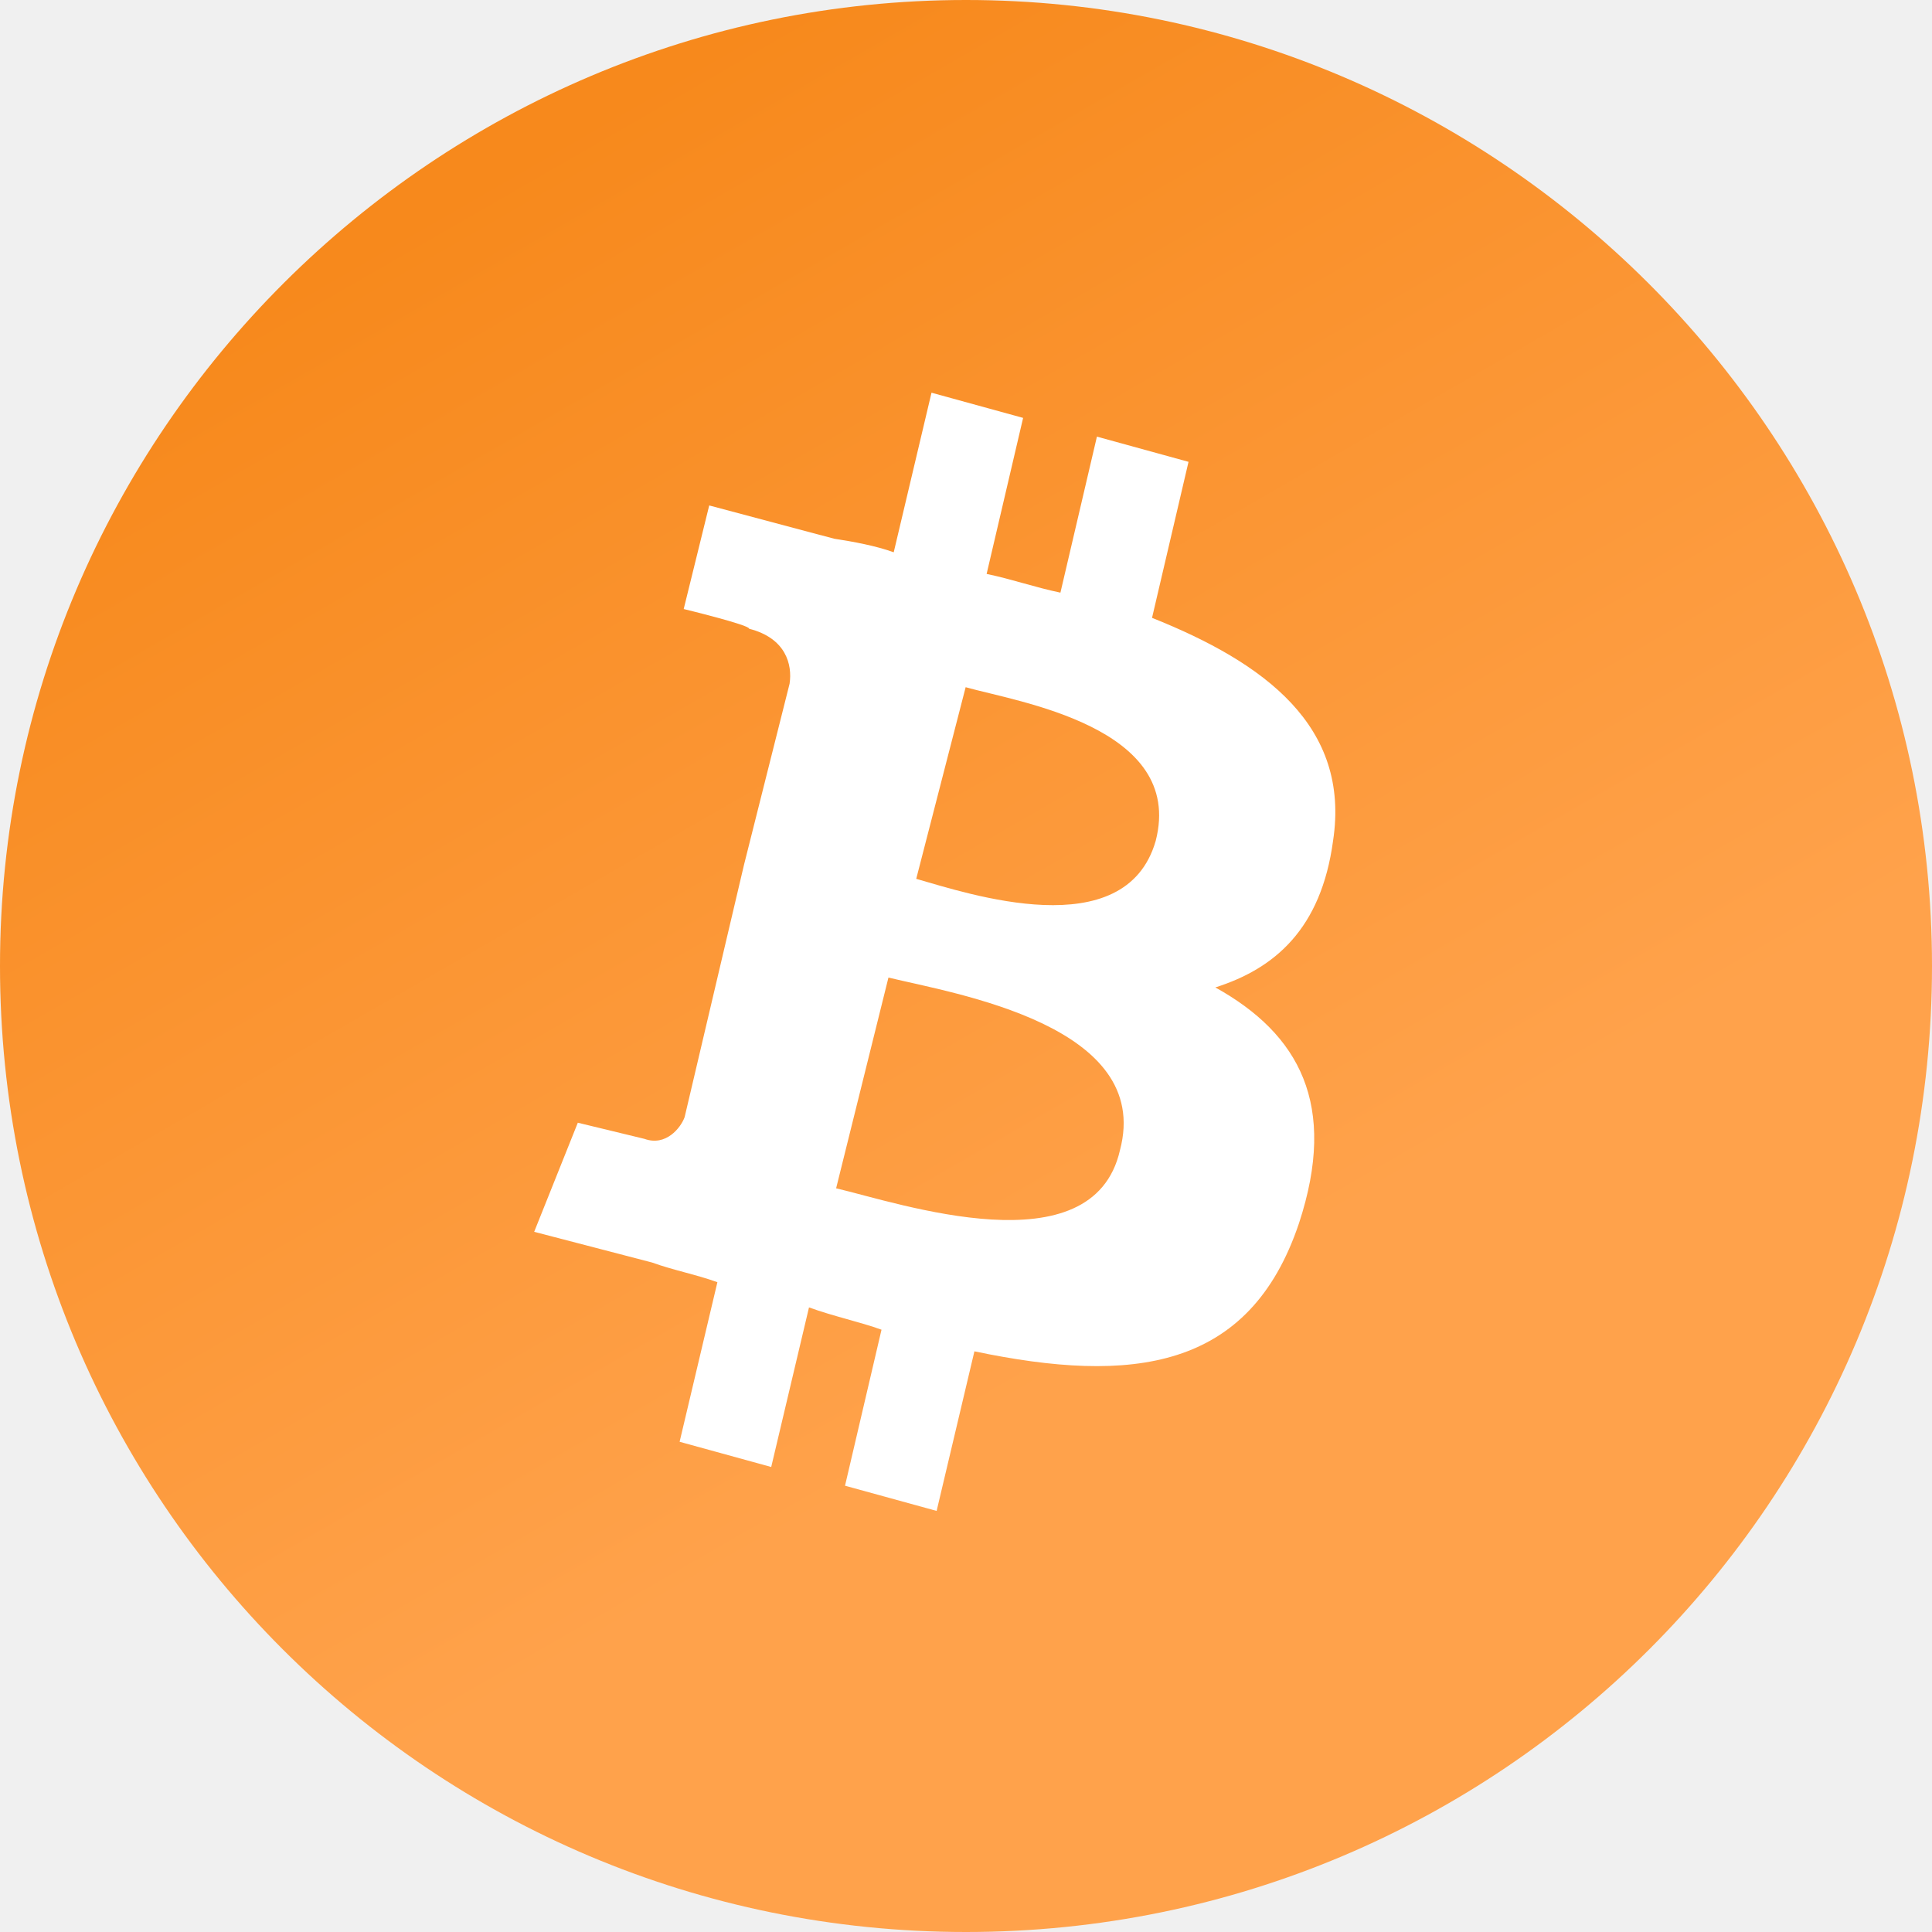
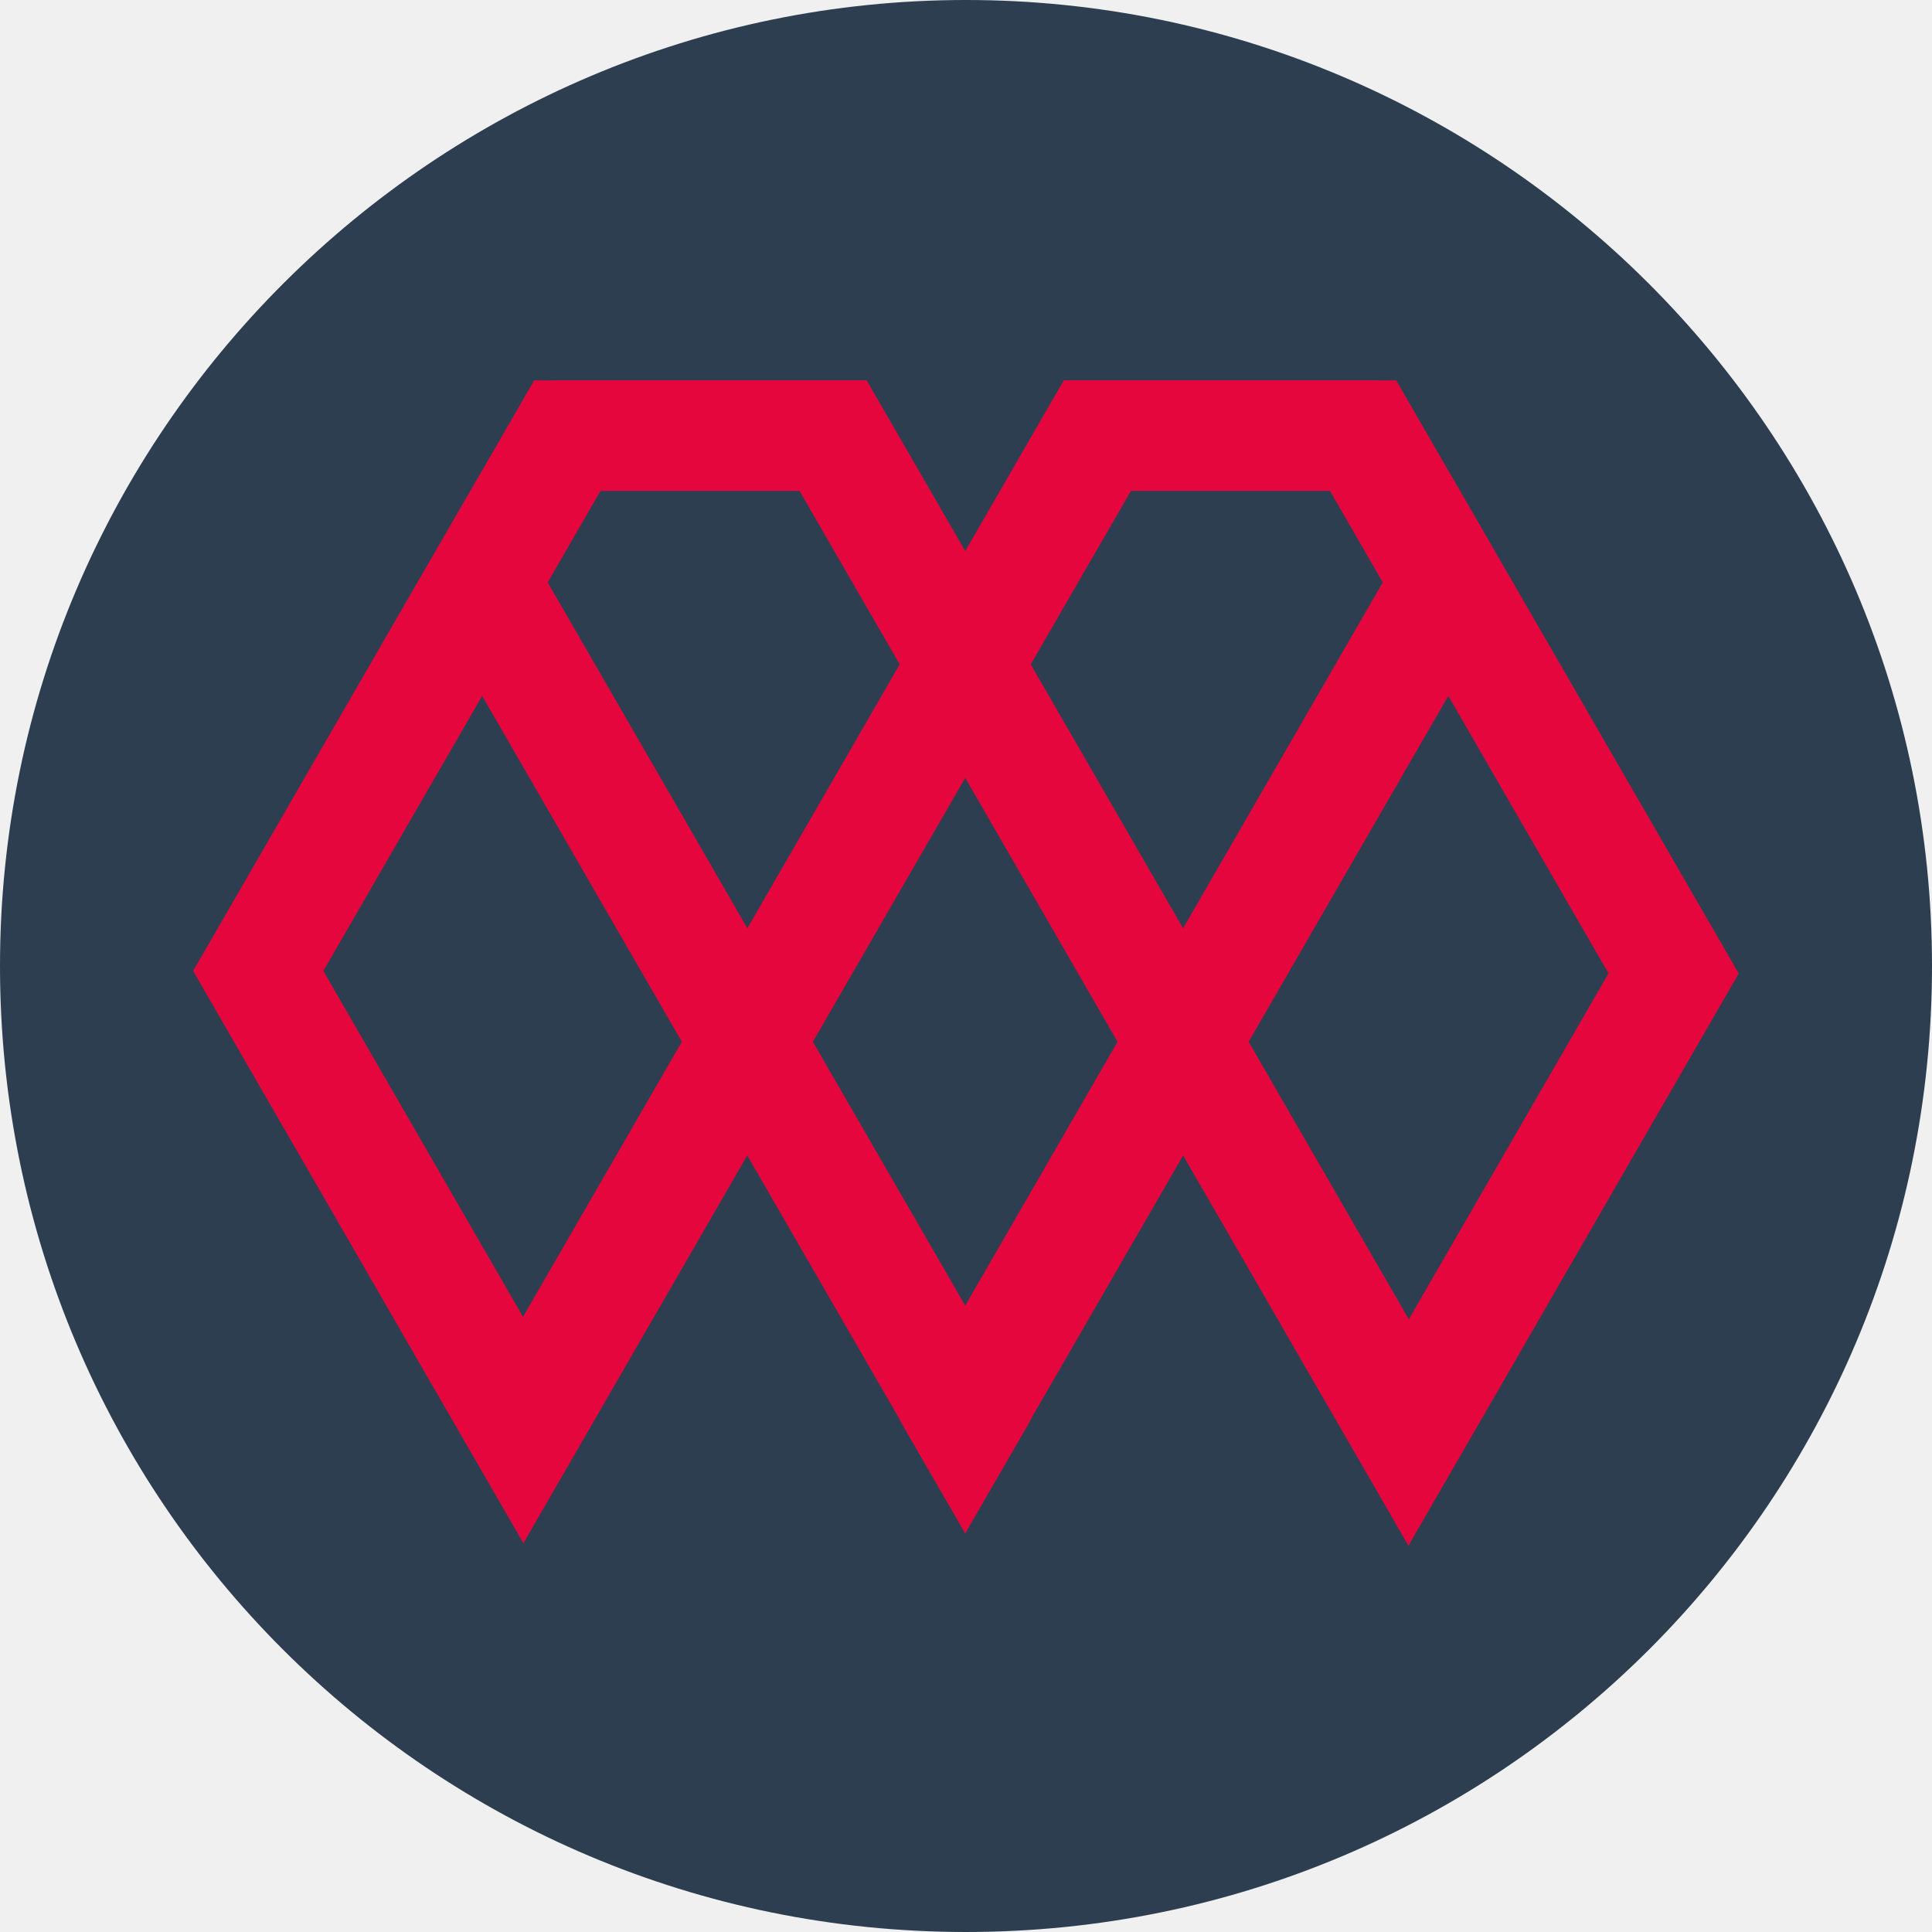
- <svg xmlns="http://www.w3.org/2000/svg" width="100%" height="100%" viewBox="0 0 51 51" version="1.1" xml:space="preserve" style="fill-rule:evenodd;clip-rule:evenodd;stroke-linejoin:round;stroke-miterlimit:1.414;">
-   <path id="coin" d="M25.5,51C39.6,51 51,39.6 51,25.5C51,11.4 39.5,0 25.5,0C11.5,0 0,11.4 0,25.5C0,39.6 11.4,51 25.5,51Z" style="fill:url(#_Linear1);fill-rule:nonzero;" />
-   <g id="BitPay.-Bitcoin_Symbol" transform="matrix(0.939973,0.341249,-0.341249,0.939973,10.2185,-7.19166)">
-     <path d="M33.5,19.1C32.9,16.1 30.2,15.3 27,15.2L26.5,11L24,11.2L24.5,15.4C23.8,15.5 23.2,15.5 22.5,15.6L22,11.4L19.5,11.6L20,15.9C19.5,15.9 18.9,16 18.4,16.1L15,16.4L15.3,19.2C15.3,19.2 17.1,19 17.1,19.1C18.1,19 18.5,19.6 18.6,20.1L19.1,25C19.2,25 19.3,25 19.4,25C19.3,25 19.2,25 19.1,25L19.9,31.8C19.9,32.1 19.7,32.7 19.1,32.7L17.3,32.9L17.2,36L20.4,35.7C21,35.7 21.6,35.6 22.2,35.6L22.7,39.9L25.2,39.7L24.7,35.4C25.4,35.4 26.1,35.3 26.7,35.3L27.2,39.5L29.7,39.3L29.2,35C33.4,34.4 36.2,33 36.1,28.9C36,25.6 34.4,24.2 31.9,23.8C33.2,22.8 34,21.4 33.5,19.1ZM31,28.7C31.4,31.9 26,32 24.3,32.2L23.7,26.5C25.5,26.3 30.7,25.3 31,28.7ZM23.5,23.8L23,18.6C24.4,18.5 28.8,17.6 29.1,20.7C29.3,23.6 24.9,23.7 23.5,23.8Z" style="fill:white;fill-rule:nonzero;" />
-   </g>
-   <defs>
-     <linearGradient id="_Linear1" x1="0" y1="0" x2="1" y2="0" gradientUnits="userSpaceOnUse" gradientTransform="matrix(-17.5917,-30.4347,30.4347,-17.5917,30.8557,34.8191)">
-       <stop offset="0" style="stop-color:rgb(255,162,75);stop-opacity:1" />
-       <stop offset="1" style="stop-color:rgb(247,137,28);stop-opacity:1" />
+ <svg xmlns="http://www.w3.org/2000/svg" width="1" height="1" viewBox="0 0 51 51" id="svg3381" version="1.1">
+   <defs id="defs3383">
+     <linearGradient id="_Linear1" x1="0" y1="0" x2="1" y2="0" gradientUnits="userSpaceOnUse" gradientTransform="matrix(-17.5917,-30.4347,30.4347,-17.5917,30.8557,1086.181)">
+       <stop offset="0" style="stop-color:rgb(255,162,75);stop-opacity:1" id="stop6" />
+       <stop offset="1" style="stop-color:rgb(247,137,28);stop-opacity:1" id="stop8" />
    </linearGradient>
  </defs>
+   <g id="layer1" transform="translate(0,-1051.362)">
+     <path id="coin" d="m 25.5,1102.362 c 14.1,0 25.5,-11.4 25.5,-25.5 0,-14.1 -11.5,-25.5 -25.5,-25.5 -14,0 -25.5,11.4 -25.5,25.5 0,14.1 11.4,25.5 25.5,25.5 z" style="clip-rule:evenodd;fill:#2c3e50;fill-rule:nonzero;stroke-width:1;stroke-linejoin:round;stroke-miterlimit:1.414;opacity:1;fill-opacity:1;paint-order:markers stroke fill" />
+     <path d="m 19.729,1075.866 -5.271,-9.13 1.394,-2.415 h 5.254 l 2.644,4.579 z m 18.815,-11.545 -0.324,-0.557 -1.364,-2.363 -3.437,-8e-4 H 31.543 28.083 l -1.689,2.925 -0.914,1.583 -0.914,-1.583 -1.689,-2.925 h -3.46 -1.877 l -3.438,8e-4 -1.364,2.363 -0.324,0.557 -1.422,2.462 -2.554,4.424 -3.34,5.786 2.275,3.941 2.554,4.423 0.315,0.549 1.845,3.196 1.73,2.997 1.868,-3.237 0.915,-1.585 3.126,-5.414 4.022,6.965 0.044,0.093 1.687,2.921 1.687,-2.921 0.044,-0.093 4.022,-6.965 4.229,7.324 1.718,2.977 1.73,-2.996 1.845,-3.196 0.315,-0.548 2.554,-4.423 2.275,-3.941 -3.378,-5.851 -2.554,-4.423 z m -8.69,0 h 5.254 l 1.394,2.415 -5.271,9.13 -4.022,-6.966 z m 3.107,14.541 5.271,-9.13 1.419,2.458 2.81,4.867 -1.707,2.957 -3.564,6.173 z m -20.233,-9.13 5.271,9.13 -4.192,7.261 -3.564,-6.173 -1.707,-2.957 1.707,-2.958 z m 12.752,16.095 -4.022,-6.965 4.022,-6.966 1.79,3.101 2.231,3.865 z" style="fill:#e5063e;fill-opacity:1;fill-rule:evenodd;stroke:none;stroke-width:0.082" id="path3370" />
+   </g>
</svg>
